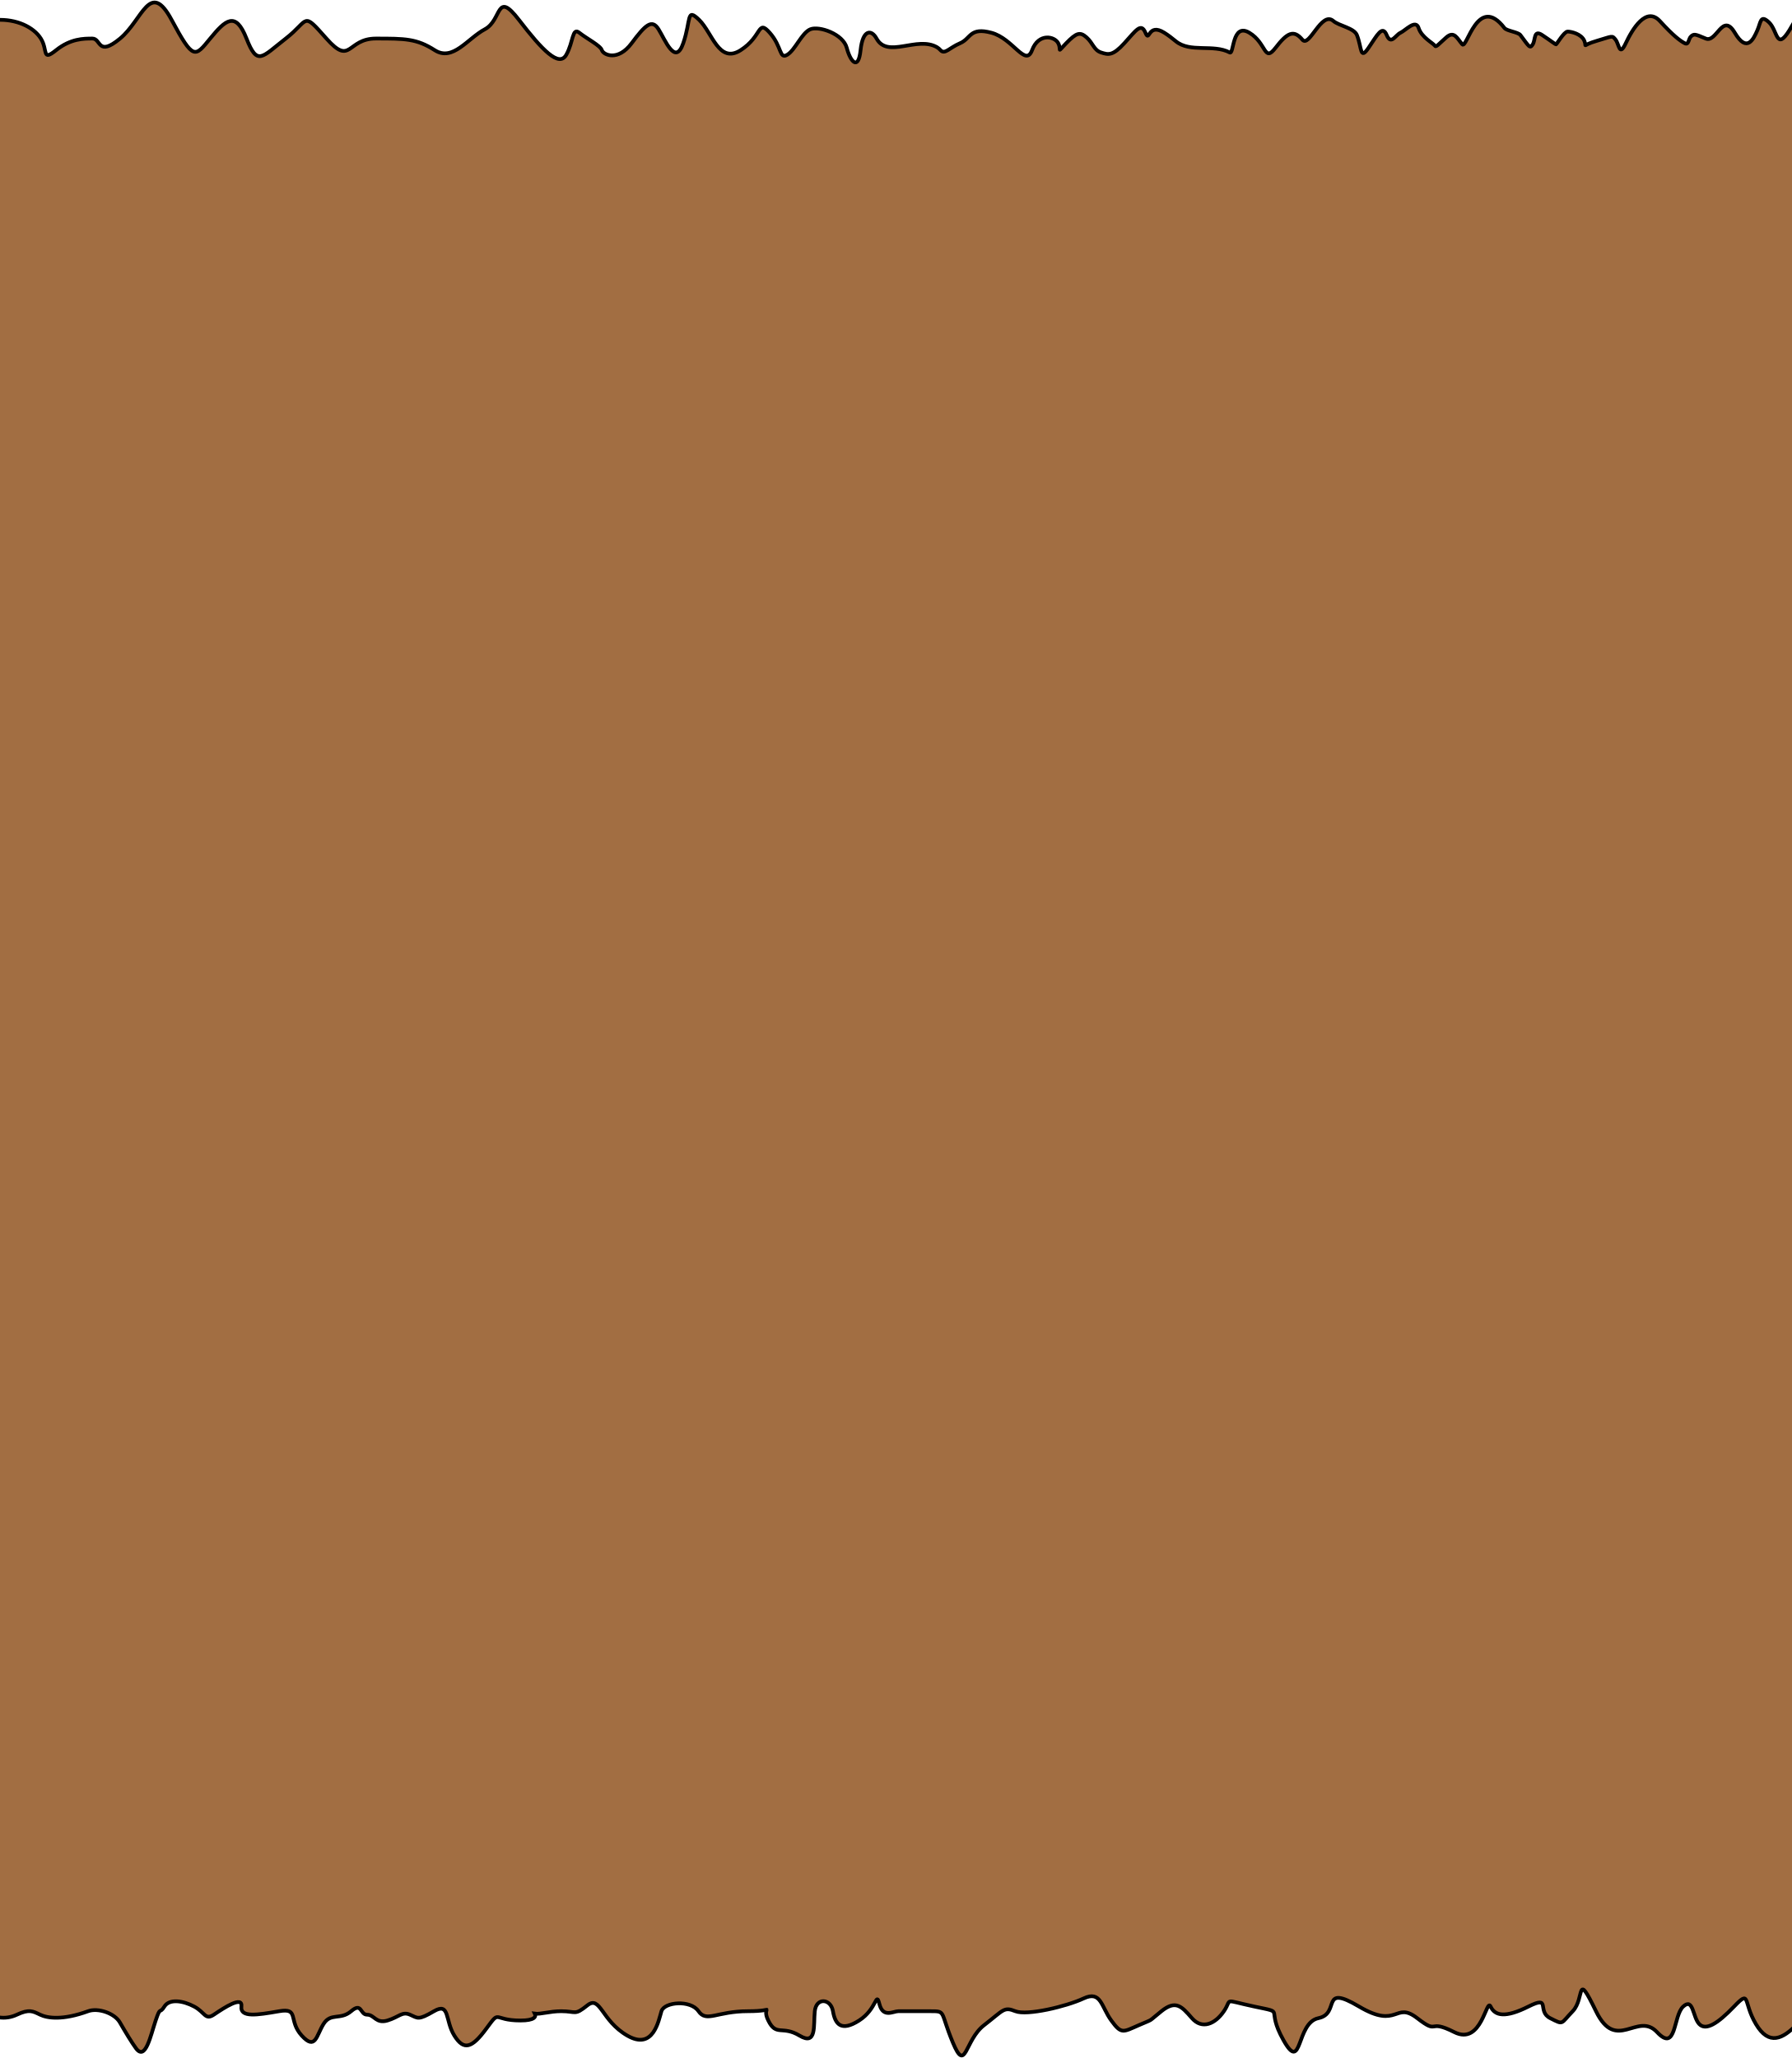
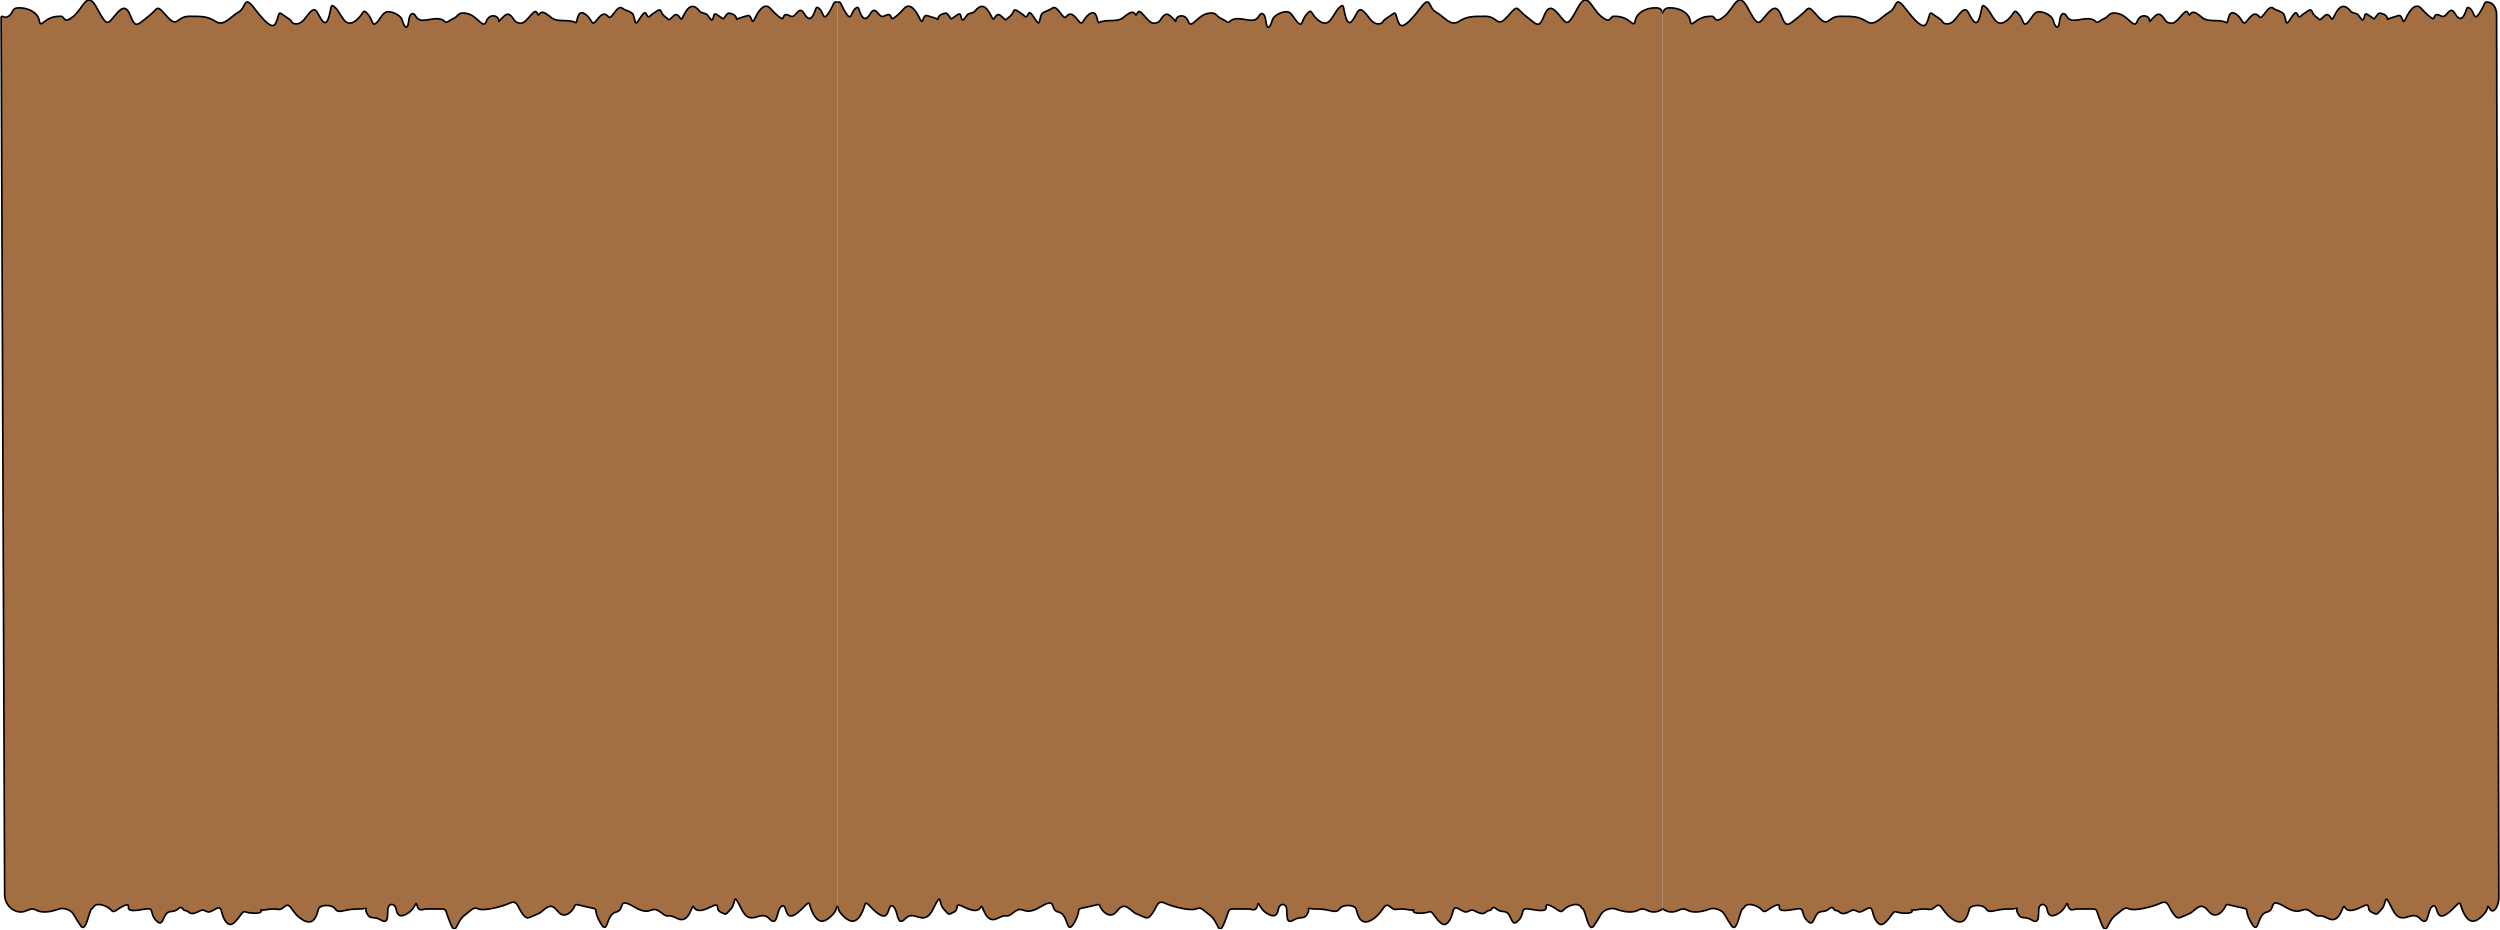
- <svg xmlns="http://www.w3.org/2000/svg" width="1440" height="1654" viewBox="0 0 1440 1654" fill="none">
-   <path d="M-29.259 31.185L-27.972 31.849C-21.823 35.022 -14.513 28.534 -11.804 22.167C-10.367 18.787 -7.611 16.316 -2.796 16.031C12.974 15.097 26.992 21.636 32.833 30.977C38.673 40.318 33.417 49.659 45.098 40.318C56.78 30.977 67.293 30.977 74.302 30.977C81.311 30.977 78.391 45.922 96.497 30.977C114.603 16.031 120.444 -16.663 137.967 16.031C155.489 48.725 156.657 45.922 168.923 30.977C181.188 16.031 189.365 8.558 198.127 30.977C206.888 53.395 210.392 45.922 229.667 30.977C248.941 16.031 242.516 8.558 262.375 30.977C282.234 53.395 278.729 30.977 302.092 30.977C325.456 30.977 334.801 30.977 349.403 40.318C364.005 49.659 375.686 30.977 389.704 23.504C403.722 16.031 398.465 -8.256 417.156 16.031C435.846 40.318 449.28 54.33 455.121 44.054C460.962 33.779 459.793 21.636 465.634 26.306C471.475 30.977 482.572 36.581 483.741 40.318C484.909 44.054 496.59 49.659 507.688 34.713C518.785 19.767 524.042 15.097 529.299 23.504C534.555 31.911 542.732 53.395 549.157 34.713C555.582 16.031 551.494 5.756 562.007 16.031C572.52 26.306 577.777 51.527 595.299 40.318C612.822 29.108 608.733 15.097 618.662 26.306C628.592 37.516 626.256 47.791 632.68 44.054C639.105 40.318 644.362 26.306 651.371 23.504C658.38 20.702 677.654 27.24 680.575 38.45C683.495 49.659 689.92 57.132 691.672 40.318C693.424 23.504 700.433 23.504 704.522 30.977C713.459 47.311 737.113 28.621 753.195 38.004C754.274 38.633 755.08 39.422 755.921 40.318C759.425 44.054 762.93 38.45 771.691 34.713C780.452 30.977 779.284 21.636 796.806 26.306C814.329 30.977 824.258 54.33 829.515 40.318C834.771 26.306 847.621 29.108 850.541 34.713C853.462 40.318 848.789 43.12 856.966 34.713C865.143 26.306 868.064 25.372 873.32 30.043C878.577 34.713 879.161 40.318 885.002 42.186C890.843 44.054 894.347 44.988 903.692 34.713C913.038 24.438 917.126 17.899 920.631 26.306C924.135 34.713 922.383 17.899 935.817 26.306C939.024 28.314 942.132 30.747 945.053 33.149C956.564 42.615 975.232 35.175 988.384 42.186C991.888 44.054 990.136 17.899 1004.15 26.306C1018.17 34.713 1015.84 50.593 1025.18 38.45C1034.53 26.306 1039.78 23.504 1046.79 31.911C1052.37 38.608 1062.04 8.554 1071.64 16.827C1076.32 20.857 1088.31 22.438 1090.6 28.174C1094.69 38.45 1092.93 48.725 1099.94 38.45C1106.95 28.174 1111.04 19.767 1114.54 28.174C1118.05 36.581 1121.55 28.174 1125.64 26.306C1129.73 24.438 1137.91 15.097 1140.24 22.57C1142.58 30.043 1151.93 34.713 1153.09 36.581C1154.26 38.45 1156.01 35.647 1162.44 30.043C1168.86 24.438 1171.2 30.977 1175.29 35.647C1178.94 39.823 1187.74 -5.283 1209.18 22.5C1211.02 24.889 1220.2 25.761 1222.01 28.174C1229.02 37.516 1229.61 39.384 1231.94 35.647C1234.28 31.911 1232.53 23.504 1239.54 28.174C1246.55 32.845 1250.05 35.647 1250.63 35.647C1251.22 35.647 1257.06 25.372 1259.98 25.372C1262.9 25.372 1271.08 27.24 1273.41 32.845C1275.75 38.45 1270.49 36.581 1283.34 32.845C1296.19 29.108 1295.61 28.174 1298.53 31.911C1301.45 35.647 1301.45 45.922 1306.71 34.713C1311.96 23.504 1323.06 4.822 1334.16 16.965C1345.26 29.108 1350.51 32.845 1354.02 34.713C1357.52 36.581 1356.94 30.977 1359.27 29.108C1361.61 27.24 1362.19 27.24 1370.95 30.977C1379.72 34.713 1384.39 9.492 1394.32 26.306C1404.15 42.963 1409.41 31.201 1412.34 24.622L1412.42 24.438C1415.34 17.899 1414.76 11.361 1421.77 17.899C1428.78 24.438 1427.61 41.252 1438.12 24.438C1448.64 7.624 1445.13 4.822 1452.73 5.756C1462.78 6.992 1467.93 17.524 1467.95 27.65L1471.95 1597.03C1471.98 1609.57 1462.88 1627.02 1456.23 1616.39C1449.22 1605.18 1456.23 1614.52 1444.55 1626.66C1432.87 1638.81 1421.77 1644.41 1411.26 1626.66C1400.74 1608.91 1407.17 1598.64 1393.73 1612.65C1380.3 1626.66 1370.95 1632.27 1365.7 1626.66C1360.44 1621.06 1361.03 1605.18 1352.85 1612.65C1344.67 1620.12 1347.59 1650.02 1331.82 1633.2C1316.05 1616.39 1299.11 1650.02 1282.76 1616.39C1266.4 1582.76 1274 1606.11 1264.07 1616.39C1254.14 1626.66 1257.06 1627.6 1245.96 1621.99C1234.86 1616.39 1247.13 1603.31 1228.44 1612.65C1209.75 1621.99 1201.57 1620.12 1198.07 1612.65C1194.56 1605.18 1191.06 1644.41 1168.86 1633.2C1146.67 1621.99 1157.18 1636 1139.08 1621.99C1120.97 1607.98 1123.89 1631.33 1092.35 1612.65C1060.81 1593.97 1077.75 1618.26 1059.64 1621.99C1041.53 1625.73 1046.79 1666.83 1031.61 1639.74C1016.42 1612.65 1034.53 1618.26 1008.24 1612.65C981.959 1607.05 990.72 1606.11 983.711 1616.39C976.702 1626.66 966.189 1631.33 958.012 1621.99L957.73 1621.67C949.726 1612.52 945.027 1607.15 933.48 1616.39C921.799 1625.73 928.224 1621.99 915.374 1627.6C902.524 1633.2 901.356 1635.07 893.179 1623.86C885.002 1612.65 885.002 1599.57 870.984 1606.11C856.966 1612.65 825.426 1620.12 816.081 1616.39C806.736 1612.65 806.736 1615.45 790.965 1627.6C775.195 1639.74 776.364 1666.83 765.85 1641.61C755.337 1616.39 760.593 1616.39 747.744 1616.39H722.044C717.956 1616.39 709.779 1621.99 706.858 1610.78C703.938 1599.57 705.106 1614.52 690.504 1623.86C675.902 1633.2 671.23 1626.66 669.477 1616.39C667.725 1606.11 656.043 1605.18 654.875 1616.39C653.707 1627.6 656.628 1644.41 642.61 1636C628.592 1627.6 623.919 1636.94 617.494 1623.86C611.069 1610.78 626.256 1616.39 601.14 1616.39C576.025 1616.39 567.848 1625.73 561.423 1616.39C554.998 1607.05 533.971 1608.91 531.635 1616.39C529.299 1623.86 525.21 1648.15 504.183 1636C483.156 1623.86 482.572 1603.31 472.059 1611.72C461.546 1620.12 463.298 1616.39 451.032 1616.39C441.841 1616.39 434.29 1619.01 429.853 1618.36C431.032 1620.81 429.733 1623.86 418.324 1623.86C395.545 1623.86 402.554 1614.52 390.872 1630.4C379.191 1646.28 372.766 1648.15 365.173 1636C357.58 1623.86 361.668 1608.91 348.819 1616.39C335.969 1623.86 335.969 1621.99 329.544 1619.19C323.119 1616.39 320.783 1621.06 311.438 1623.86C302.092 1626.66 300.924 1619.19 295.083 1619.19C289.243 1619.19 290.995 1608.91 282.234 1616.39C273.473 1623.86 265.88 1617.32 260.039 1626.66C254.198 1636 253.614 1648.15 242.517 1636C231.419 1623.86 240.764 1613.59 224.41 1616.39L223.381 1616.56C207.425 1619.3 192.894 1621.8 194.038 1612.65C195.168 1603.61 179.901 1613.81 172.558 1618.71L171.843 1619.19C164.834 1623.86 164.834 1617.32 156.073 1612.65C147.312 1607.98 136.214 1606.11 132.126 1612.65C128.037 1619.19 129.205 1611.72 125.117 1623.86C121.028 1636 116.94 1656.55 109.347 1646.28C105.953 1641.69 100.942 1633.38 96.332 1625.37C92.085 1617.99 78.794 1613.46 70.798 1616.39C50.355 1623.86 38.089 1621.99 32.248 1619.19C26.408 1616.39 23.487 1614.52 13.558 1619.19C-5.18 1628 -25.658 1611.69 -25.741 1590.98L-31.992 32.858C-31.997 31.82 -31.156 30.977 -30.119 30.977C-29.82 30.977 -29.525 31.048 -29.259 31.185Z" fill="#A26E42" stroke="black" stroke-width="3" />
+ <svg xmlns="http://www.w3.org/2000/svg" width="4440" height="1650" viewBox="0 0 4440 1650" fill="none">
+   <mask id="mask0_13767_298" style="mask-type:alpha" maskUnits="userSpaceOnUse" x="0" y="0" width="1487" height="1650">
+     <rect width="1487" height="1650" fill="#D9D9D9" />
+   </mask>
+   <g mask="url(#mask0_13767_298)">
+     <path d="M4.733 29.185L6.02 29.849C12.17 33.022 19.479 26.534 22.188 20.167C23.626 16.787 26.382 14.316 31.196 14.031C46.967 13.097 60.984 19.636 66.825 28.977C72.666 38.318 67.409 47.659 79.091 38.318C90.772 28.977 101.286 28.977 108.295 28.977C115.304 28.977 112.383 43.922 130.49 28.977C148.596 14.031 154.437 -18.663 171.96 14.031C189.482 46.725 190.65 43.922 202.916 28.977C215.181 14.031 223.358 6.558 232.12 28.977C240.881 51.395 244.385 43.922 263.66 28.977C282.934 14.031 276.509 6.558 296.368 28.977C316.227 51.395 312.722 28.977 336.085 28.977C359.449 28.977 368.794 28.977 383.396 38.318C397.998 47.659 409.679 28.977 423.697 21.504C437.715 14.031 432.458 -10.256 451.149 14.031C469.839 38.318 483.273 52.33 489.114 42.054C494.955 31.779 493.786 19.636 499.627 24.306C505.468 28.977 516.565 34.581 517.734 38.318C518.902 42.054 530.582 47.659 541.68 32.713C552.777 17.767 558.035 13.097 563.292 21.504C568.548 29.911 576.724 51.395 583.149 32.713C589.574 14.031 585.487 3.756 596 14.031C606.513 24.306 611.77 49.527 629.292 38.318C646.815 27.108 642.725 13.097 652.654 24.306C662.584 35.516 660.248 45.791 666.672 42.054C673.097 38.318 678.354 24.306 685.363 21.504C692.372 18.702 711.647 25.24 714.568 36.45C717.488 47.659 723.912 55.132 725.664 38.318C727.416 21.504 734.425 21.504 738.514 28.977C747.451 45.311 771.105 26.621 787.188 36.004C788.266 36.633 789.073 37.422 789.914 38.318C793.418 42.054 796.922 36.45 805.683 32.713C814.444 28.977 813.277 19.636 830.799 24.306C848.322 28.977 858.251 52.33 863.508 38.318C868.764 24.306 881.614 27.108 884.534 32.713C887.455 38.318 882.781 41.12 890.958 32.713C899.135 24.306 902.056 23.372 907.312 28.043C912.569 32.713 913.154 38.318 918.995 40.186C924.836 42.054 928.34 42.988 937.685 32.713C947.031 22.438 951.118 15.899 954.623 24.306C958.127 32.713 956.376 15.899 969.81 24.306C973.017 26.314 976.124 28.747 979.045 31.149C990.556 40.615 1009.22 33.175 1022.38 40.186C1025.88 42.054 1024.13 15.899 1038.14 24.306C1052.16 32.713 1049.83 48.593 1059.17 36.45C1068.52 24.306 1073.77 21.504 1080.78 29.911C1086.36 36.608 1096.03 6.554 1105.63 14.827C1110.31 18.857 1122.3 20.438 1124.59 26.174C1128.68 36.45 1126.92 46.725 1133.93 36.45C1140.94 26.174 1145.03 17.767 1148.53 26.174C1152.04 34.581 1155.54 26.174 1159.63 24.306C1163.72 22.438 1171.9 13.097 1174.23 20.57C1176.57 28.043 1185.92 32.713 1187.08 34.581C1188.25 36.45 1190 33.647 1196.43 28.043C1202.85 22.438 1205.19 28.977 1209.28 33.647C1212.93 37.823 1221.73 -7.283 1243.17 20.5C1245.01 22.889 1254.19 23.761 1256 26.174C1263.01 35.516 1263.6 37.384 1265.93 33.647C1268.27 29.911 1266.52 21.504 1273.53 26.174C1280.54 30.845 1284.04 33.647 1284.62 33.647C1285.21 33.647 1291.05 23.372 1293.97 23.372C1296.89 23.372 1305.07 25.24 1307.4 30.845C1309.74 36.45 1304.48 34.581 1317.33 30.845C1330.18 27.108 1329.6 26.174 1332.52 29.911C1335.44 33.647 1335.44 43.922 1340.7 32.713C1345.95 21.504 1357.05 2.822 1368.15 14.965C1379.25 27.108 1384.5 30.845 1388.01 32.713C1391.51 34.581 1390.93 28.977 1393.26 27.108C1395.6 25.24 1396.18 25.24 1404.94 28.977C1413.71 32.713 1418.38 7.492 1428.31 24.306C1438.14 40.963 1443.4 29.201 1446.33 22.622L1446.41 22.438C1449.33 15.899 1448.75 9.36 1455.76 15.899C1462.77 22.438 1461.6 39.252 1472.11 22.438C1482.63 5.624 1479.12 2.822 1486.72 3.756C1496.77 4.992 1501.92 15.524 1501.94 25.65L1505.94 1595.03C1505.97 1607.57 1496.87 1625.02 1490.22 1614.39C1483.21 1603.18 1490.22 1612.52 1478.54 1624.66C1466.86 1636.81 1455.76 1642.41 1445.25 1624.66C1434.73 1606.91 1441.16 1596.64 1427.72 1610.65C1414.29 1624.66 1404.94 1630.27 1399.69 1624.66C1394.43 1619.06 1395.02 1603.18 1386.84 1610.65C1378.66 1618.12 1381.58 1648.02 1365.81 1631.2C1350.04 1614.39 1333.1 1648.02 1316.75 1614.39C1300.39 1580.76 1307.99 1604.11 1298.06 1614.39C1288.13 1624.66 1291.05 1625.6 1279.95 1619.99C1268.85 1614.39 1281.12 1601.31 1262.43 1610.65C1243.74 1619.99 1235.56 1618.12 1232.06 1610.65C1228.55 1603.18 1225.05 1642.41 1202.85 1631.2C1180.66 1619.99 1191.17 1634 1173.07 1619.99C1154.96 1605.98 1157.88 1629.33 1126.34 1610.65C1094.8 1591.97 1111.74 1616.26 1093.63 1619.99C1075.52 1623.73 1080.78 1664.83 1065.6 1637.74C1050.41 1610.65 1068.52 1616.26 1042.23 1610.65C1015.95 1605.05 1024.71 1604.11 1017.7 1614.39C1010.69 1624.66 1000.18 1629.33 992.005 1619.99L991.722 1619.67C983.718 1610.52 979.019 1605.15 967.472 1614.39C955.791 1623.73 962.217 1619.99 949.367 1625.6C936.517 1631.2 935.349 1633.07 927.172 1621.86C918.995 1610.65 918.995 1597.57 904.977 1604.11C890.959 1610.65 859.418 1618.12 850.073 1614.39C840.728 1610.65 840.729 1613.45 824.958 1625.6C809.188 1637.74 810.356 1664.83 799.842 1639.61C789.329 1614.39 794.586 1614.39 781.737 1614.39H756.036C751.948 1614.39 743.771 1619.99 740.85 1608.78C737.93 1597.57 739.099 1612.52 724.497 1621.86C709.895 1631.2 705.222 1624.66 703.469 1614.39C701.717 1604.11 690.035 1603.18 688.867 1614.39C687.699 1625.6 690.62 1642.41 676.602 1634C662.584 1625.6 657.912 1634.94 651.487 1621.86C645.062 1608.78 660.249 1614.39 635.133 1614.39C610.018 1614.39 601.84 1623.73 595.415 1614.39C588.99 1605.05 567.964 1606.91 565.628 1614.39C563.292 1621.86 559.203 1646.15 538.176 1634C517.149 1621.86 516.565 1601.31 506.052 1609.72C495.539 1618.12 497.291 1614.39 485.025 1614.39C475.834 1614.39 468.283 1617.01 463.846 1616.36C465.025 1618.81 463.726 1621.86 452.317 1621.86C429.538 1621.86 436.547 1612.52 424.865 1628.4C413.184 1644.28 406.759 1646.15 399.166 1634C391.573 1621.86 395.661 1606.91 382.812 1614.39C369.962 1621.86 369.962 1619.99 363.537 1617.19C357.112 1614.39 354.776 1619.06 345.431 1621.86C336.085 1624.66 334.917 1617.19 329.076 1617.19C323.236 1617.19 324.988 1606.91 316.227 1614.39C307.466 1621.86 299.873 1615.32 294.032 1624.66C288.191 1634 287.607 1646.15 276.51 1634C265.412 1621.86 274.757 1611.59 258.403 1614.39L257.374 1614.56C241.418 1617.3 226.887 1619.8 228.031 1610.65C229.161 1601.61 213.894 1611.81 206.551 1616.71L205.836 1617.19C198.827 1621.86 198.827 1615.32 190.066 1610.65C181.305 1605.98 170.207 1604.11 166.119 1610.65C162.03 1617.19 163.198 1609.72 159.11 1621.86C155.021 1634 150.933 1654.55 143.34 1644.28C139.946 1639.69 134.935 1631.38 130.325 1623.37C126.078 1615.99 112.787 1611.46 104.79 1614.39C84.347 1621.86 72.082 1619.99 66.241 1617.19C60.4 1614.39 57.48 1612.52 47.551 1617.19C28.813 1626 8.335 1609.69 8.252 1588.98L2 30.858C1.996 29.82 2.836 28.977 3.874 28.977C4.173 28.977 4.467 29.048 4.733 29.185Z" fill="#A26E42" stroke="black" stroke-width="3" />
+   </g>
+   <mask id="mask1_13767_298" style="mask-type:alpha" maskUnits="userSpaceOnUse" x="1487" y="0" width="1466" height="1650">
+     <rect width="1466" height="1650" transform="matrix(-1 0 0 1 2953 0)" fill="#D9D9D9" />
+   </mask>
+   <g mask="url(#mask1_13767_298)">
+     <path d="M2969.27 29.185L2967.98 29.849C2961.83 33.022 2954.52 26.534 2951.81 20.167C2950.37 16.787 2947.62 14.316 2942.8 14.031C2927.03 13.097 2913.02 19.636 2907.17 28.977C2901.33 38.318 2906.59 47.659 2894.91 38.318C2883.23 28.977 2872.71 28.977 2865.71 28.977C2858.7 28.977 2861.62 43.922 2843.51 28.977C2825.4 14.031 2819.56 -18.663 2802.04 14.031C2784.52 46.725 2783.35 43.922 2771.08 28.977C2758.82 14.031 2750.64 6.558 2741.88 28.977C2733.12 51.395 2729.62 43.922 2710.34 28.977C2691.07 14.031 2697.49 6.558 2677.63 28.977C2657.77 51.395 2661.28 28.977 2637.92 28.977C2614.55 28.977 2605.21 28.977 2590.6 38.318C2576 47.659 2564.32 28.977 2550.3 21.504C2536.29 14.031 2541.54 -10.256 2522.85 14.031C2504.16 38.318 2490.73 52.33 2484.89 42.054C2479.05 31.779 2480.21 19.636 2474.37 24.306C2468.53 28.977 2457.44 34.581 2456.27 38.318C2455.1 42.054 2443.42 47.659 2432.32 32.713C2421.22 17.767 2415.97 13.097 2410.71 21.504C2405.45 29.911 2397.28 51.395 2390.85 32.713C2384.43 14.031 2388.51 3.756 2378 14.031C2367.49 24.306 2362.23 49.527 2344.71 38.318C2327.19 27.108 2331.27 13.097 2321.35 24.306C2311.42 35.516 2313.75 45.791 2307.33 42.054C2300.9 38.318 2295.65 24.306 2288.64 21.504C2281.63 18.702 2262.35 25.24 2259.43 36.45C2256.51 47.659 2250.09 55.132 2248.34 38.318C2246.58 21.504 2239.57 21.504 2235.49 28.977C2226.55 45.311 2202.89 26.621 2186.81 36.004C2185.73 36.633 2184.93 37.422 2184.09 38.318C2180.58 42.054 2177.08 36.45 2168.32 32.713C2159.56 28.977 2160.72 19.636 2143.2 24.306C2125.68 28.977 2115.75 52.33 2110.49 38.318C2105.24 24.306 2092.39 27.108 2089.47 32.713C2086.55 38.318 2091.22 41.12 2083.04 32.713C2074.86 24.306 2071.94 23.372 2066.69 28.043C2061.43 32.713 2060.85 38.318 2055.01 40.186C2049.16 42.054 2045.66 42.988 2036.32 32.713C2026.97 22.438 2022.88 15.899 2019.38 24.306C2015.87 32.713 2017.62 15.899 2004.19 24.306C2000.98 26.314 1997.88 28.747 1994.95 31.149C1983.44 40.615 1964.78 33.175 1951.62 40.186C1948.12 42.054 1949.87 15.899 1935.86 24.306C1921.84 32.713 1924.17 48.593 1914.83 36.45C1905.48 24.306 1900.23 21.504 1893.22 29.911C1887.64 36.608 1877.97 6.554 1868.37 14.827C1863.69 18.857 1851.7 20.438 1849.41 26.174C1845.32 36.45 1847.08 46.725 1840.07 36.45C1833.06 26.174 1828.97 17.767 1825.47 26.174C1821.96 34.581 1818.46 26.174 1814.37 24.306C1810.28 22.438 1802.1 13.097 1799.77 20.57C1797.43 28.043 1788.08 32.713 1786.92 34.581C1785.75 36.45 1784 33.647 1777.57 28.043C1771.15 22.438 1768.81 28.977 1764.72 33.647C1761.07 37.823 1752.27 -7.283 1730.83 20.5C1728.99 22.889 1719.81 23.761 1718 26.174C1710.99 35.516 1710.4 37.384 1708.07 33.647C1705.73 29.911 1707.48 21.504 1700.47 26.174C1693.46 30.845 1689.96 33.647 1689.38 33.647C1688.79 33.647 1682.95 23.372 1680.03 23.372C1677.11 23.372 1668.93 25.24 1666.6 30.845C1664.26 36.45 1669.52 34.581 1656.67 30.845C1643.82 27.108 1644.4 26.174 1641.48 29.911C1638.56 33.647 1638.56 43.922 1633.3 32.713C1628.05 21.504 1616.95 2.822 1605.85 14.965C1594.75 27.108 1589.5 30.845 1585.99 32.713C1582.49 34.581 1583.07 28.977 1580.74 27.108C1578.4 25.24 1577.82 25.24 1569.06 28.977C1560.29 32.713 1555.62 7.492 1545.69 24.306C1535.86 40.963 1530.6 29.201 1527.67 22.622L1527.59 22.438C1524.67 15.899 1525.25 9.36 1518.24 15.899C1511.23 22.438 1512.4 39.252 1501.89 22.438C1491.37 5.624 1494.88 2.822 1487.28 3.756C1477.23 4.992 1472.08 15.524 1472.06 25.65L1468.06 1595.03C1468.03 1607.57 1477.13 1625.02 1483.78 1614.39C1490.79 1603.18 1483.78 1612.52 1495.46 1624.66C1507.14 1636.81 1518.24 1642.41 1528.75 1624.66C1539.27 1606.91 1532.84 1596.64 1546.28 1610.65C1559.71 1624.66 1569.06 1630.27 1574.31 1624.66C1579.57 1619.06 1578.98 1603.18 1587.16 1610.65C1595.34 1618.12 1592.42 1648.02 1608.19 1631.2C1623.96 1614.39 1640.9 1648.02 1657.25 1614.39C1673.61 1580.76 1666.01 1604.11 1675.94 1614.39C1685.87 1624.66 1682.95 1625.6 1694.05 1619.99C1705.15 1614.39 1692.88 1601.31 1711.57 1610.65C1730.26 1619.99 1738.44 1618.12 1741.94 1610.65C1745.45 1603.18 1748.95 1642.41 1771.15 1631.2C1793.34 1619.99 1782.83 1634 1800.93 1619.99C1819.04 1605.98 1816.12 1629.33 1847.66 1610.65C1879.2 1591.97 1862.26 1616.26 1880.37 1619.99C1898.48 1623.73 1893.22 1664.83 1908.4 1637.74C1923.59 1610.65 1905.48 1616.26 1931.77 1610.65C1958.05 1605.05 1949.29 1604.11 1956.3 1614.39C1963.31 1624.66 1973.82 1629.33 1982 1619.99L1982.28 1619.67C1990.28 1610.52 1994.98 1605.15 2006.53 1614.39C2018.21 1623.73 2011.78 1619.99 2024.63 1625.6C2037.48 1631.2 2038.65 1633.07 2046.83 1621.86C2055.01 1610.65 2055.01 1597.57 2069.02 1604.11C2083.04 1610.65 2114.58 1618.12 2123.93 1614.39C2133.27 1610.65 2133.27 1613.45 2149.04 1625.6C2164.81 1637.74 2163.64 1664.83 2174.16 1639.61C2184.67 1614.39 2179.41 1614.39 2192.26 1614.39H2217.96C2222.05 1614.39 2230.23 1619.99 2233.15 1608.78C2236.07 1597.57 2234.9 1612.52 2249.5 1621.86C2264.11 1631.2 2268.78 1624.66 2270.53 1614.39C2272.28 1604.11 2283.96 1603.18 2285.13 1614.39C2286.3 1625.6 2283.38 1642.41 2297.4 1634C2311.42 1625.6 2316.09 1634.94 2322.51 1621.86C2328.94 1608.78 2313.75 1614.39 2338.87 1614.39C2363.98 1614.39 2372.16 1623.73 2378.58 1614.39C2385.01 1605.05 2406.04 1606.91 2408.37 1614.39C2410.71 1621.86 2414.8 1646.15 2435.82 1634C2456.85 1621.86 2457.44 1601.31 2467.95 1609.72C2478.46 1618.12 2476.71 1614.39 2488.98 1614.39C2498.17 1614.39 2505.72 1617.01 2510.15 1616.36C2508.98 1618.81 2510.27 1621.86 2521.68 1621.86C2544.46 1621.86 2537.45 1612.52 2549.14 1628.4C2560.82 1644.28 2567.24 1646.15 2574.83 1634C2582.43 1621.86 2578.34 1606.91 2591.19 1614.39C2604.04 1621.86 2604.04 1619.99 2610.46 1617.19C2616.89 1614.39 2619.22 1619.06 2628.57 1621.86C2637.92 1624.66 2639.08 1617.19 2644.92 1617.19C2650.76 1617.19 2649.01 1606.91 2657.77 1614.39C2666.53 1621.86 2674.13 1615.32 2679.97 1624.66C2685.81 1634 2686.39 1646.15 2697.49 1634C2708.59 1621.86 2699.24 1611.59 2715.6 1614.39L2716.63 1614.56C2732.58 1617.3 2747.11 1619.8 2745.97 1610.65C2744.84 1601.61 2760.11 1611.81 2767.45 1616.71L2768.16 1617.19C2775.17 1621.86 2775.17 1615.32 2783.93 1610.65C2792.7 1605.98 2803.79 1604.11 2807.88 1610.65C2811.97 1617.19 2810.8 1609.72 2814.89 1621.86C2818.98 1634 2823.07 1654.55 2830.66 1644.28C2834.05 1639.69 2839.07 1631.38 2843.68 1623.37C2847.92 1615.99 2861.21 1611.46 2869.21 1614.39C2889.65 1621.86 2901.92 1619.99 2907.76 1617.19C2913.6 1614.39 2916.52 1612.52 2926.45 1617.19C2945.19 1626 2965.67 1609.69 2965.75 1588.98L2972 30.858C2972 29.82 2971.16 28.977 2970.13 28.977C2969.83 28.977 2969.53 29.048 2969.27 29.185Z" fill="#A26E42" stroke="black" stroke-width="3" />
+   </g>
+   <mask id="mask2_13767_298" style="mask-type:alpha" maskUnits="userSpaceOnUse" x="2953" y="0" width="1487" height="1650">
+     <rect x="2953" width="1487" height="1650" fill="#D9D9D9" />
+   </mask>
+   <g mask="url(#mask2_13767_298)">
+     <path d="M2936.73 29.185L2938.02 29.849C2944.17 33.022 2951.48 26.534 2954.19 20.167C2955.63 16.787 2958.38 14.316 2963.2 14.031C2978.97 13.097 2992.98 19.636 2998.83 28.977C3004.67 38.318 2999.41 47.659 3011.09 38.318C3022.77 28.977 3033.29 28.977 3040.29 28.977C3047.3 28.977 3044.38 43.922 3062.49 28.977C3080.6 14.031 3086.44 -18.663 3103.96 14.031C3121.48 46.725 3122.65 43.922 3134.92 28.977C3147.18 14.031 3155.36 6.558 3164.12 28.977C3172.88 51.395 3176.38 43.922 3195.66 28.977C3214.93 14.031 3208.51 6.558 3228.37 28.977C3248.23 51.395 3244.72 28.977 3268.08 28.977C3291.45 28.977 3300.79 28.977 3315.4 38.318C3330 47.659 3341.68 28.977 3355.7 21.504C3369.71 14.031 3364.46 -10.256 3383.15 14.031C3401.84 38.318 3415.27 52.33 3421.11 42.054C3426.95 31.779 3425.79 19.636 3431.63 24.306C3437.47 28.977 3448.56 34.581 3449.73 38.318C3450.9 42.054 3462.58 47.659 3473.68 32.713C3484.78 17.767 3490.03 13.097 3495.29 21.504C3500.55 29.911 3508.72 51.395 3515.15 32.713C3521.57 14.031 3517.49 3.756 3528 14.031C3538.51 24.306 3543.77 49.527 3561.29 38.318C3578.81 27.108 3574.73 13.097 3584.65 24.306C3594.58 35.516 3592.25 45.791 3598.67 42.054C3605.1 38.318 3610.35 24.306 3617.36 21.504C3624.37 18.702 3643.65 25.24 3646.57 36.45C3649.49 47.659 3655.91 55.132 3657.66 38.318C3659.42 21.504 3666.43 21.504 3670.51 28.977C3679.45 45.311 3703.11 26.621 3719.19 36.004C3720.27 36.633 3721.07 37.422 3721.91 38.318C3725.42 42.054 3728.92 36.45 3737.68 32.713C3746.44 28.977 3745.28 19.636 3762.8 24.306C3780.32 28.977 3790.25 52.33 3795.51 38.318C3800.76 24.306 3813.61 27.108 3816.53 32.713C3819.45 38.318 3814.78 41.12 3822.96 32.713C3831.14 24.306 3834.06 23.372 3839.31 28.043C3844.57 32.713 3845.15 38.318 3850.99 40.186C3856.84 42.054 3860.34 42.988 3869.68 32.713C3879.03 22.438 3883.12 15.899 3886.62 24.306C3890.13 32.713 3888.38 15.899 3901.81 24.306C3905.02 26.314 3908.12 28.747 3911.05 31.149C3922.56 40.615 3941.22 33.175 3954.38 40.186C3957.88 42.054 3956.13 15.899 3970.14 24.306C3984.16 32.713 3981.83 48.593 3991.17 36.45C4000.52 24.306 4005.77 21.504 4012.78 29.911C4018.36 36.608 4028.03 6.554 4037.63 14.827C4042.31 18.857 4054.3 20.438 4056.59 26.174C4060.68 36.45 4058.92 46.725 4065.93 36.45C4072.94 26.174 4077.03 17.767 4080.53 26.174C4084.04 34.581 4087.54 26.174 4091.63 24.306C4095.72 22.438 4103.9 13.097 4106.23 20.57C4108.57 28.043 4117.92 32.713 4119.08 34.581C4120.25 36.45 4122 33.647 4128.43 28.043C4134.85 22.438 4137.19 28.977 4141.28 33.647C4144.93 37.823 4153.73 -7.283 4175.17 20.5C4177.01 22.889 4186.19 23.761 4188 26.174C4195.01 35.516 4195.6 37.384 4197.93 33.647C4200.27 29.911 4198.52 21.504 4205.53 26.174C4212.54 30.845 4216.04 33.647 4216.62 33.647C4217.21 33.647 4223.05 23.372 4225.97 23.372C4228.89 23.372 4237.07 25.24 4239.4 30.845C4241.74 36.45 4236.48 34.581 4249.33 30.845C4262.18 27.108 4261.6 26.174 4264.52 29.911C4267.44 33.647 4267.44 43.922 4272.7 32.713C4277.95 21.504 4289.05 2.822 4300.15 14.965C4311.25 27.108 4316.5 30.845 4320.01 32.713C4323.51 34.581 4322.93 28.977 4325.26 27.108C4327.6 25.24 4328.18 25.24 4336.94 28.977C4345.71 32.713 4350.38 7.492 4360.31 24.306C4370.14 40.963 4375.4 29.201 4378.33 22.622L4378.41 22.438C4381.33 15.899 4380.75 9.36 4387.76 15.899C4394.77 22.438 4393.6 39.252 4404.11 22.438C4414.63 5.624 4411.12 2.822 4418.72 3.756C4428.77 4.992 4433.92 15.524 4433.94 25.65L4437.94 1595.03C4437.97 1607.57 4428.87 1625.02 4422.22 1614.39C4415.21 1603.18 4422.22 1612.52 4410.54 1624.66C4398.86 1636.81 4387.76 1642.41 4377.25 1624.66C4366.73 1606.91 4373.16 1596.64 4359.72 1610.65C4346.29 1624.66 4336.94 1630.27 4331.69 1624.66C4326.43 1619.06 4327.02 1603.18 4318.84 1610.65C4310.66 1618.12 4313.58 1648.02 4297.81 1631.2C4282.04 1614.39 4265.1 1648.02 4248.75 1614.39C4232.39 1580.76 4239.99 1604.11 4230.06 1614.39C4220.13 1624.66 4223.05 1625.6 4211.95 1619.99C4200.85 1614.39 4213.12 1601.31 4194.43 1610.65C4175.74 1619.99 4167.56 1618.12 4164.06 1610.65C4160.55 1603.18 4157.05 1642.41 4134.85 1631.2C4112.66 1619.99 4123.17 1634 4105.07 1619.99C4086.96 1605.98 4089.88 1629.33 4058.34 1610.65C4026.8 1591.97 4043.74 1616.26 4025.63 1619.99C4007.52 1623.73 4012.78 1664.83 3997.6 1637.74C3982.41 1610.65 4000.52 1616.26 3974.23 1610.65C3947.95 1605.05 3956.71 1604.11 3949.7 1614.39C3942.69 1624.66 3932.18 1629.33 3924 1619.99L3923.72 1619.67C3915.72 1610.52 3911.02 1605.15 3899.47 1614.39C3887.79 1623.73 3894.22 1619.99 3881.37 1625.6C3868.52 1631.2 3867.35 1633.07 3859.17 1621.86C3850.99 1610.65 3850.99 1597.57 3836.98 1604.11C3822.96 1610.65 3791.42 1618.12 3782.07 1614.39C3772.73 1610.65 3772.73 1613.45 3756.96 1625.6C3741.19 1637.74 3742.36 1664.83 3731.84 1639.61C3721.33 1614.39 3726.59 1614.39 3713.74 1614.39H3688.04C3683.95 1614.39 3675.77 1619.99 3672.85 1608.78C3669.93 1597.57 3671.1 1612.52 3656.5 1621.86C3641.89 1631.2 3637.22 1624.66 3635.47 1614.39C3633.72 1604.11 3622.04 1603.18 3620.87 1614.39C3619.7 1625.6 3622.62 1642.41 3608.6 1634C3594.58 1625.6 3589.91 1634.94 3583.49 1621.86C3577.06 1608.78 3592.25 1614.39 3567.13 1614.39C3542.02 1614.39 3533.84 1623.73 3527.42 1614.39C3520.99 1605.05 3499.96 1606.91 3497.63 1614.39C3495.29 1621.86 3491.2 1646.15 3470.18 1634C3449.15 1621.86 3448.56 1601.31 3438.05 1609.72C3427.54 1618.12 3429.29 1614.39 3417.02 1614.39C3407.83 1614.39 3400.28 1617.01 3395.85 1616.36C3397.02 1618.81 3395.73 1621.86 3384.32 1621.86C3361.54 1621.86 3368.55 1612.52 3356.86 1628.4C3345.18 1644.28 3338.76 1646.15 3331.17 1634C3323.57 1621.86 3327.66 1606.91 3314.81 1614.39C3301.96 1621.86 3301.96 1619.99 3295.54 1617.19C3289.11 1614.39 3286.78 1619.06 3277.43 1621.86C3268.08 1624.66 3266.92 1617.19 3261.08 1617.19C3255.24 1617.19 3256.99 1606.91 3248.23 1614.39C3239.47 1621.86 3231.87 1615.32 3226.03 1624.66C3220.19 1634 3219.61 1646.15 3208.51 1634C3197.41 1621.86 3206.76 1611.59 3190.4 1614.39L3189.37 1614.56C3173.42 1617.3 3158.89 1619.8 3160.03 1610.65C3161.16 1601.61 3145.89 1611.81 3138.55 1616.71L3137.84 1617.19C3130.83 1621.86 3130.83 1615.32 3122.07 1610.65C3113.3 1605.98 3102.21 1604.11 3098.12 1610.65C3094.03 1617.19 3095.2 1609.72 3091.11 1621.86C3087.02 1634 3082.93 1654.55 3075.34 1644.28C3071.95 1639.69 3066.93 1631.38 3062.32 1623.37C3058.08 1615.99 3044.79 1611.46 3036.79 1614.39C3016.35 1621.86 3004.08 1619.99 2998.24 1617.19C2992.4 1614.39 2989.48 1612.52 2979.55 1617.19C2960.81 1626 2940.33 1609.69 2940.25 1588.98L2934 30.858C2934 29.82 2934.84 28.977 2935.87 28.977C2936.17 28.977 2936.47 29.048 2936.73 29.185Z" fill="#A26E42" stroke="black" stroke-width="3" />
+   </g>
</svg>
